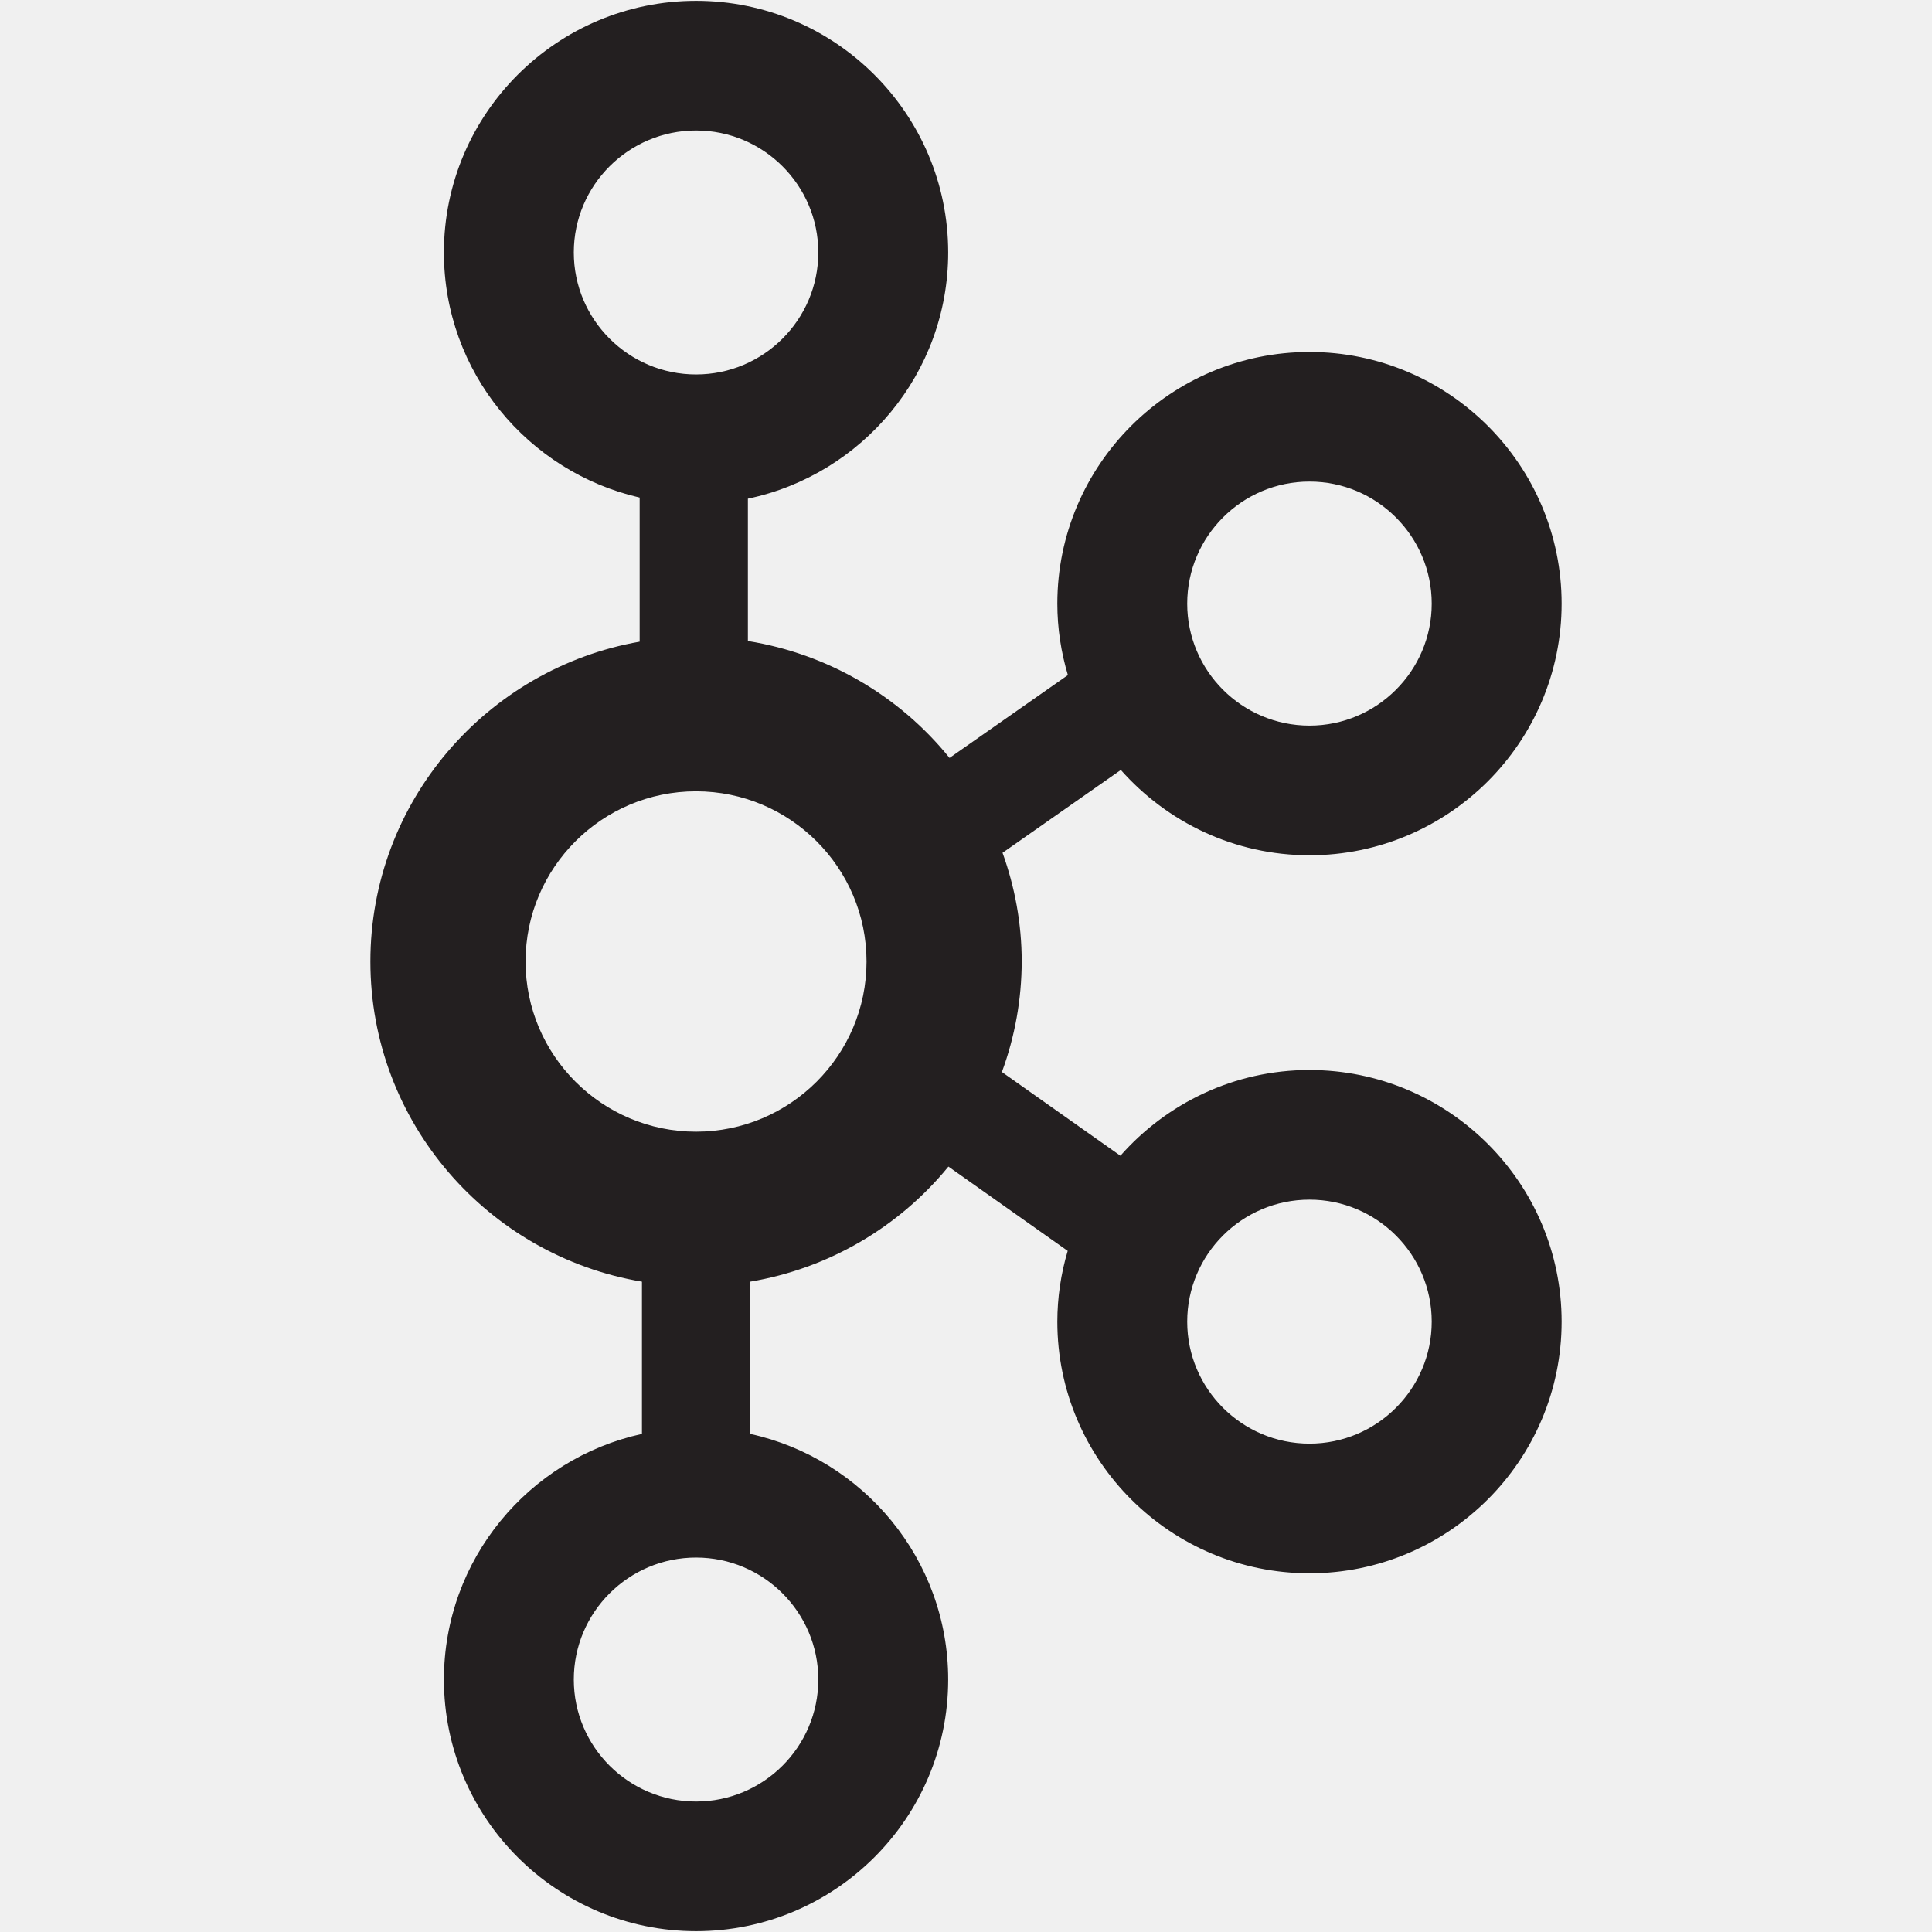
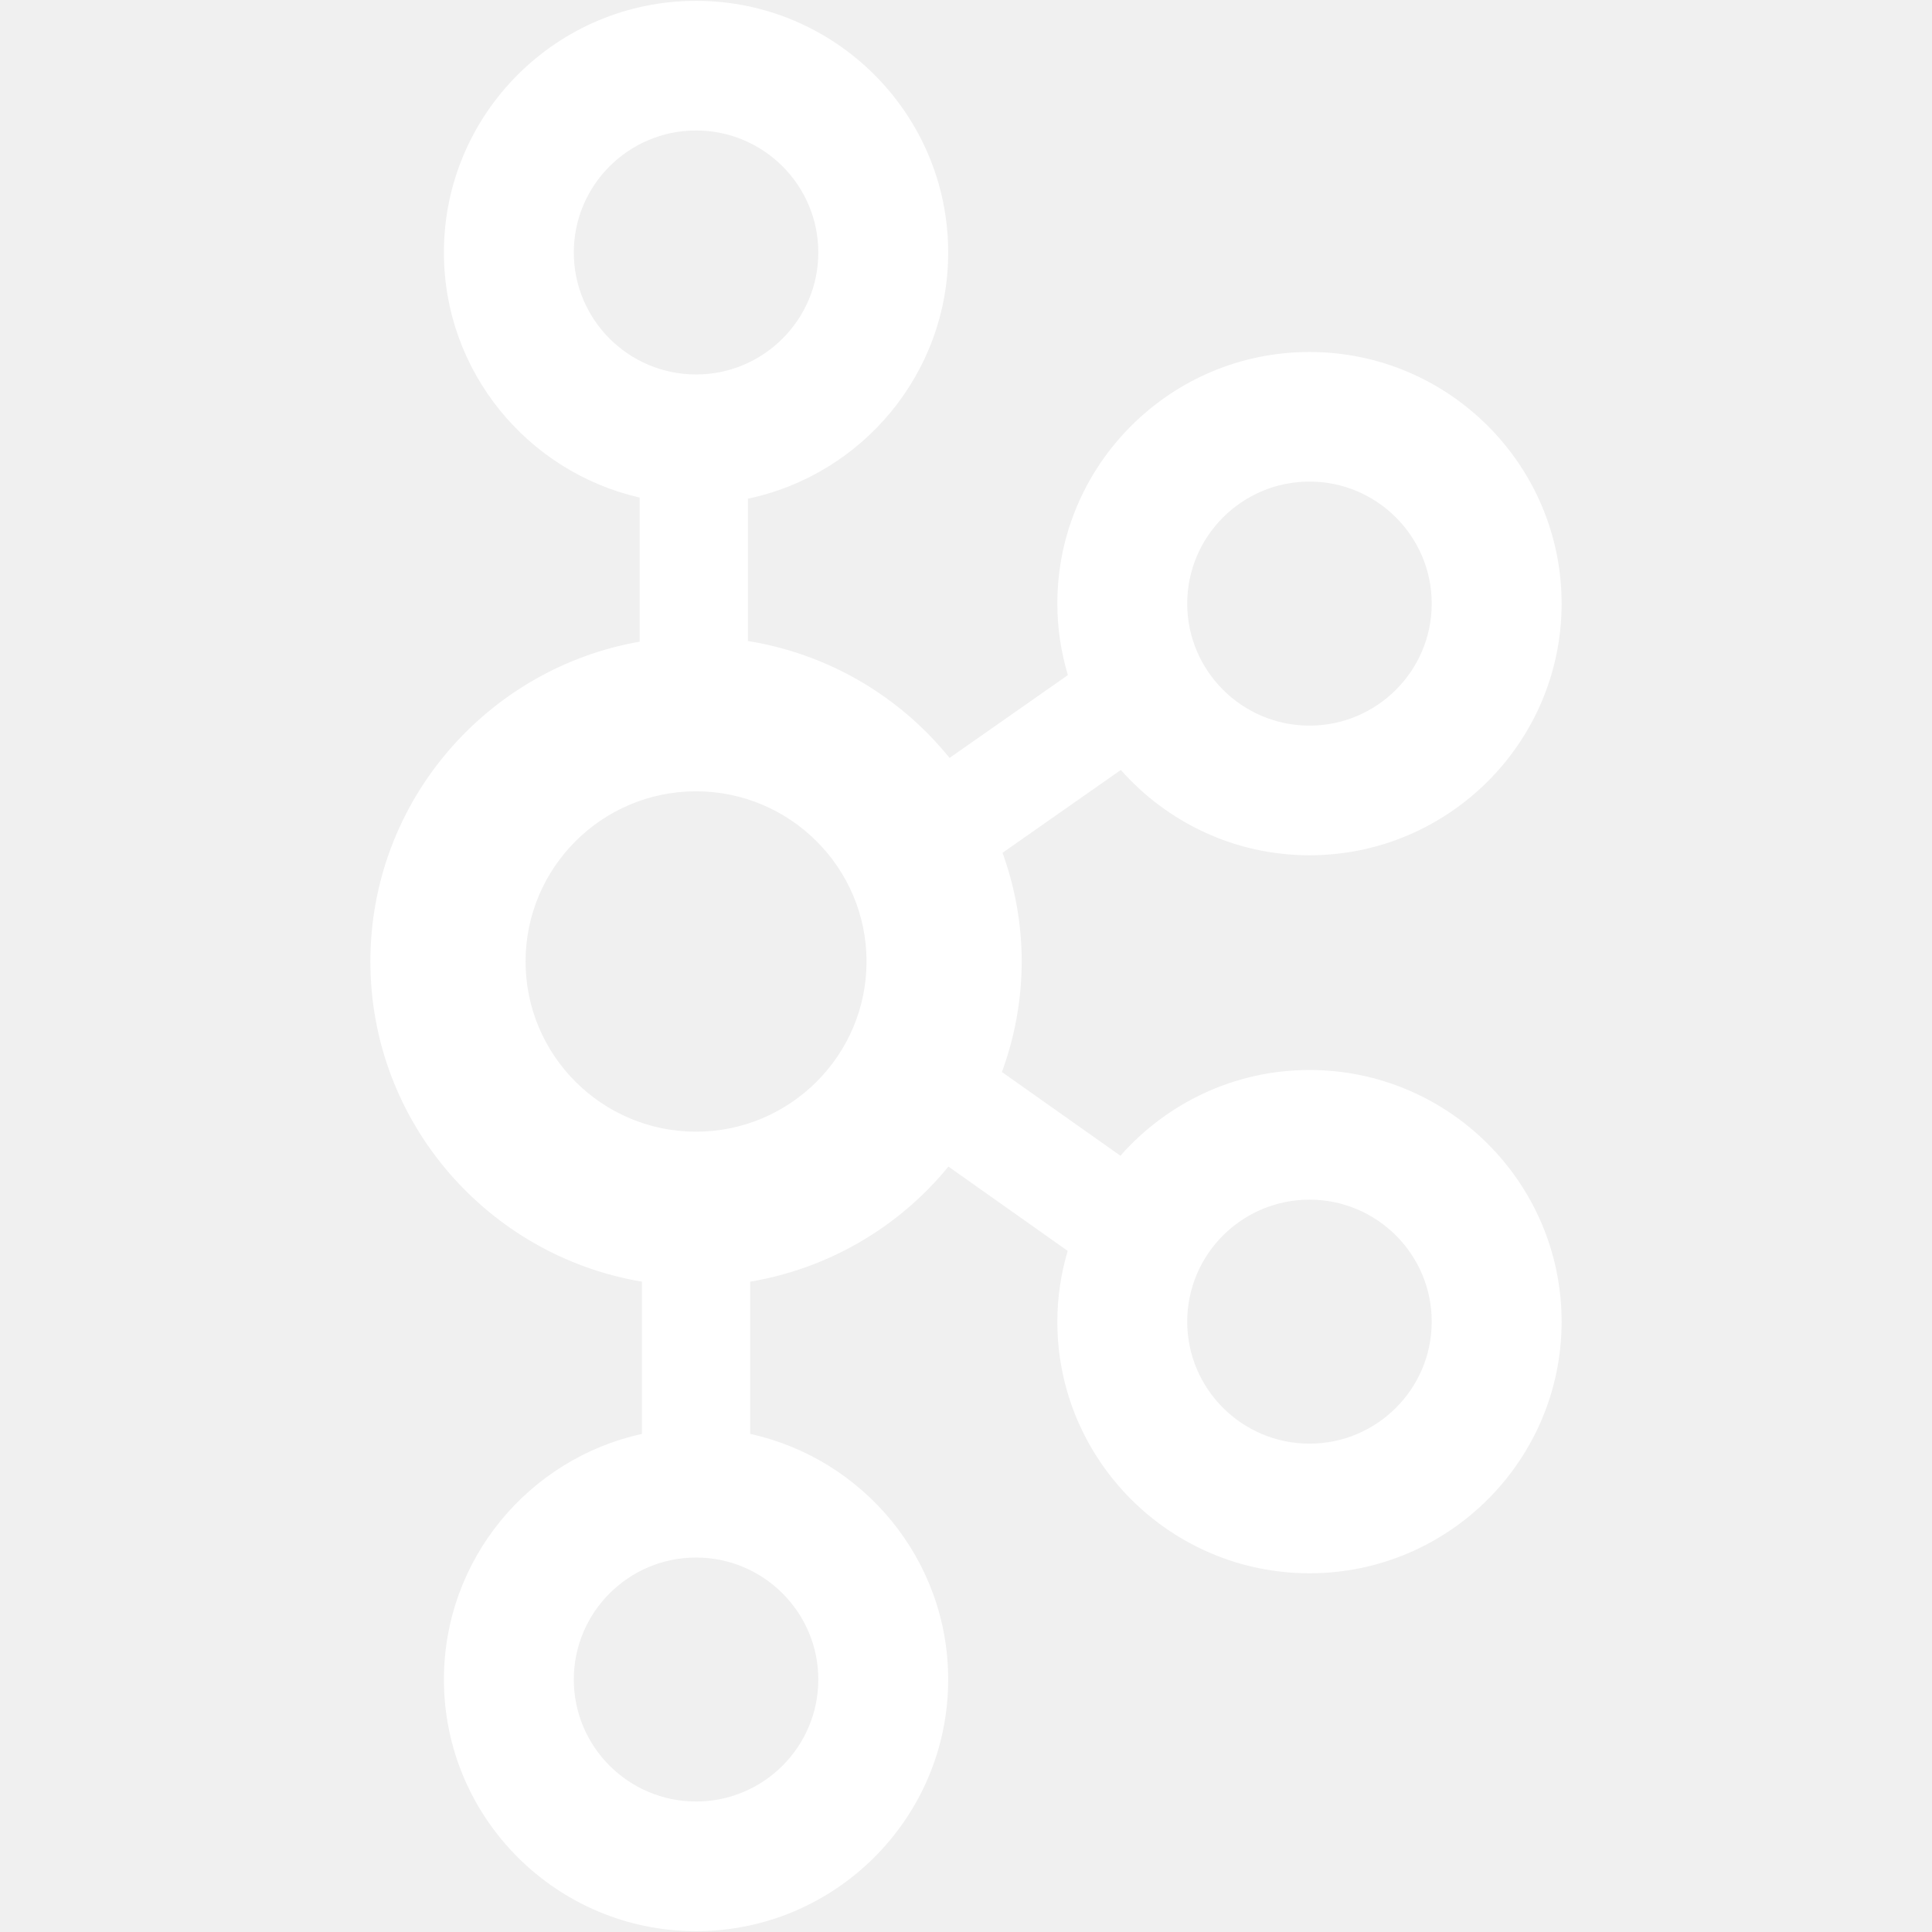
- <svg xmlns="http://www.w3.org/2000/svg" viewBox="0 0 128 128">
-   <path d="M86.758 70.89c-4.992 0-9.465 2.208-12.528 5.68l-7.851-5.547a21.275 21.275 0 001.312-7.32c0-2.531-.46-4.95-1.27-7.203l7.837-5.488c3.062 3.457 7.523 5.652 12.5 5.652 9.207 0 16.703-7.48 16.703-16.672 0-9.195-7.496-16.672-16.703-16.672-9.211 0-16.707 7.477-16.707 16.672 0 1.645.25 3.23.699 4.735l-7.84 5.488a21.578 21.578 0 00-13.36-7.746v-9.43c7.567-1.586 13.27-8.293 13.27-16.312C62.82 7.53 55.324.055 46.117.055c-9.21 0-16.707 7.476-16.707 16.672 0 7.91 5.555 14.539 12.969 16.238v9.547c-10.117 1.773-17.84 10.59-17.84 21.191 0 10.652 7.797 19.5 17.992 21.211V95c-7.492 1.64-13.12 8.309-13.12 16.273 0 9.196 7.495 16.672 16.706 16.672 9.207 0 16.703-7.476 16.703-16.672 0-7.964-5.629-14.632-13.117-16.273V84.914a21.592 21.592 0 0013.133-7.625l7.902 5.586a16.45 16.45 0 00-.687 4.688c0 9.195 7.496 16.671 16.707 16.671 9.207 0 16.703-7.476 16.703-16.671 0-9.196-7.496-16.672-16.703-16.672zm0-38.984c4.465 0 8.097 3.63 8.097 8.086 0 4.453-3.632 8.082-8.097 8.082-4.469 0-8.102-3.629-8.102-8.082 0-4.457 3.633-8.086 8.102-8.086zm-48.742-15.18c0-4.456 3.632-8.081 8.101-8.081 4.465 0 8.098 3.625 8.098 8.082 0 4.457-3.633 8.082-8.098 8.082-4.469 0-8.101-3.625-8.101-8.082zm16.199 94.547c0 4.457-3.633 8.082-8.098 8.082-4.469 0-8.101-3.625-8.101-8.082 0-4.457 3.632-8.082 8.101-8.082 4.465 0 8.098 3.625 8.098 8.082zm-8.102-36.296c-6.226 0-11.293-5.059-11.293-11.274 0-6.219 5.067-11.277 11.293-11.277 6.23 0 11.297 5.058 11.297 11.277 0 6.215-5.066 11.274-11.297 11.274zm40.645 20.668c-4.469 0-8.102-3.625-8.102-8.082 0-4.458 3.633-8.083 8.102-8.083 4.465 0 8.097 3.625 8.097 8.082 0 4.458-3.632 8.083-8.097 8.083zm0 0" fill="#231f20" />
+ <svg xmlns="http://www.w3.org/2000/svg" width="128" height="128" viewBox="0 0 128 128" fill="none">
+   <path d="M86.758 70.89C81.766 70.89 77.293 73.098 74.23 76.57L66.379 71.023C67.243 68.679 67.687 66.201 67.691 63.703C67.691 61.172 67.231 58.753 66.421 56.5L74.258 51.012C77.32 54.469 81.781 56.664 86.758 56.664C95.965 56.664 103.461 49.184 103.461 39.992C103.461 30.797 95.965 23.32 86.758 23.32C77.547 23.32 70.051 30.797 70.051 39.992C70.051 41.637 70.301 43.222 70.75 44.727L62.91 50.215C59.565 46.073 54.806 43.314 49.55 42.469V33.039C57.117 31.453 62.82 24.746 62.82 16.727C62.82 7.53 55.324 0.055 46.117 0.055C36.907 0.055 29.41 7.531 29.41 16.727C29.41 24.637 34.965 31.266 42.379 32.965V42.512C32.262 44.285 24.539 53.102 24.539 63.703C24.539 74.355 32.336 83.203 42.531 84.914V95C35.039 96.64 29.411 103.309 29.411 111.273C29.411 120.469 36.906 127.945 46.117 127.945C55.324 127.945 62.82 120.469 62.82 111.273C62.82 103.309 57.191 96.641 49.703 95V84.914C54.859 84.046 59.526 81.337 62.836 77.289L70.738 82.875C70.284 84.396 70.053 85.975 70.051 87.563C70.051 96.758 77.547 104.234 86.758 104.234C95.965 104.234 103.461 96.758 103.461 87.563C103.461 78.367 95.965 70.89 86.758 70.89ZM86.758 31.906C91.223 31.906 94.855 35.536 94.855 39.992C94.855 44.445 91.223 48.074 86.758 48.074C82.289 48.074 78.656 44.445 78.656 39.992C78.656 35.535 82.289 31.906 86.758 31.906ZM38.016 16.726C38.016 12.27 41.648 8.645 46.117 8.645C50.582 8.645 54.215 12.27 54.215 16.727C54.215 21.184 50.582 24.809 46.117 24.809C41.648 24.809 38.016 21.183 38.016 16.726ZM54.215 111.273C54.215 115.73 50.582 119.355 46.117 119.355C41.648 119.355 38.016 115.73 38.016 111.273C38.016 106.816 41.648 103.191 46.117 103.191C50.582 103.191 54.215 106.816 54.215 111.273ZM46.113 74.977C39.887 74.977 34.82 69.918 34.82 63.703C34.82 57.484 39.887 52.426 46.113 52.426C52.343 52.426 57.41 57.484 57.41 63.703C57.41 69.918 52.344 74.977 46.113 74.977ZM86.758 95.645C82.289 95.645 78.656 92.02 78.656 87.563C78.656 83.105 82.289 79.48 86.758 79.48C91.223 79.48 94.855 83.105 94.855 87.562C94.855 92.02 91.223 95.645 86.758 95.645Z" fill="white" />
</svg>
